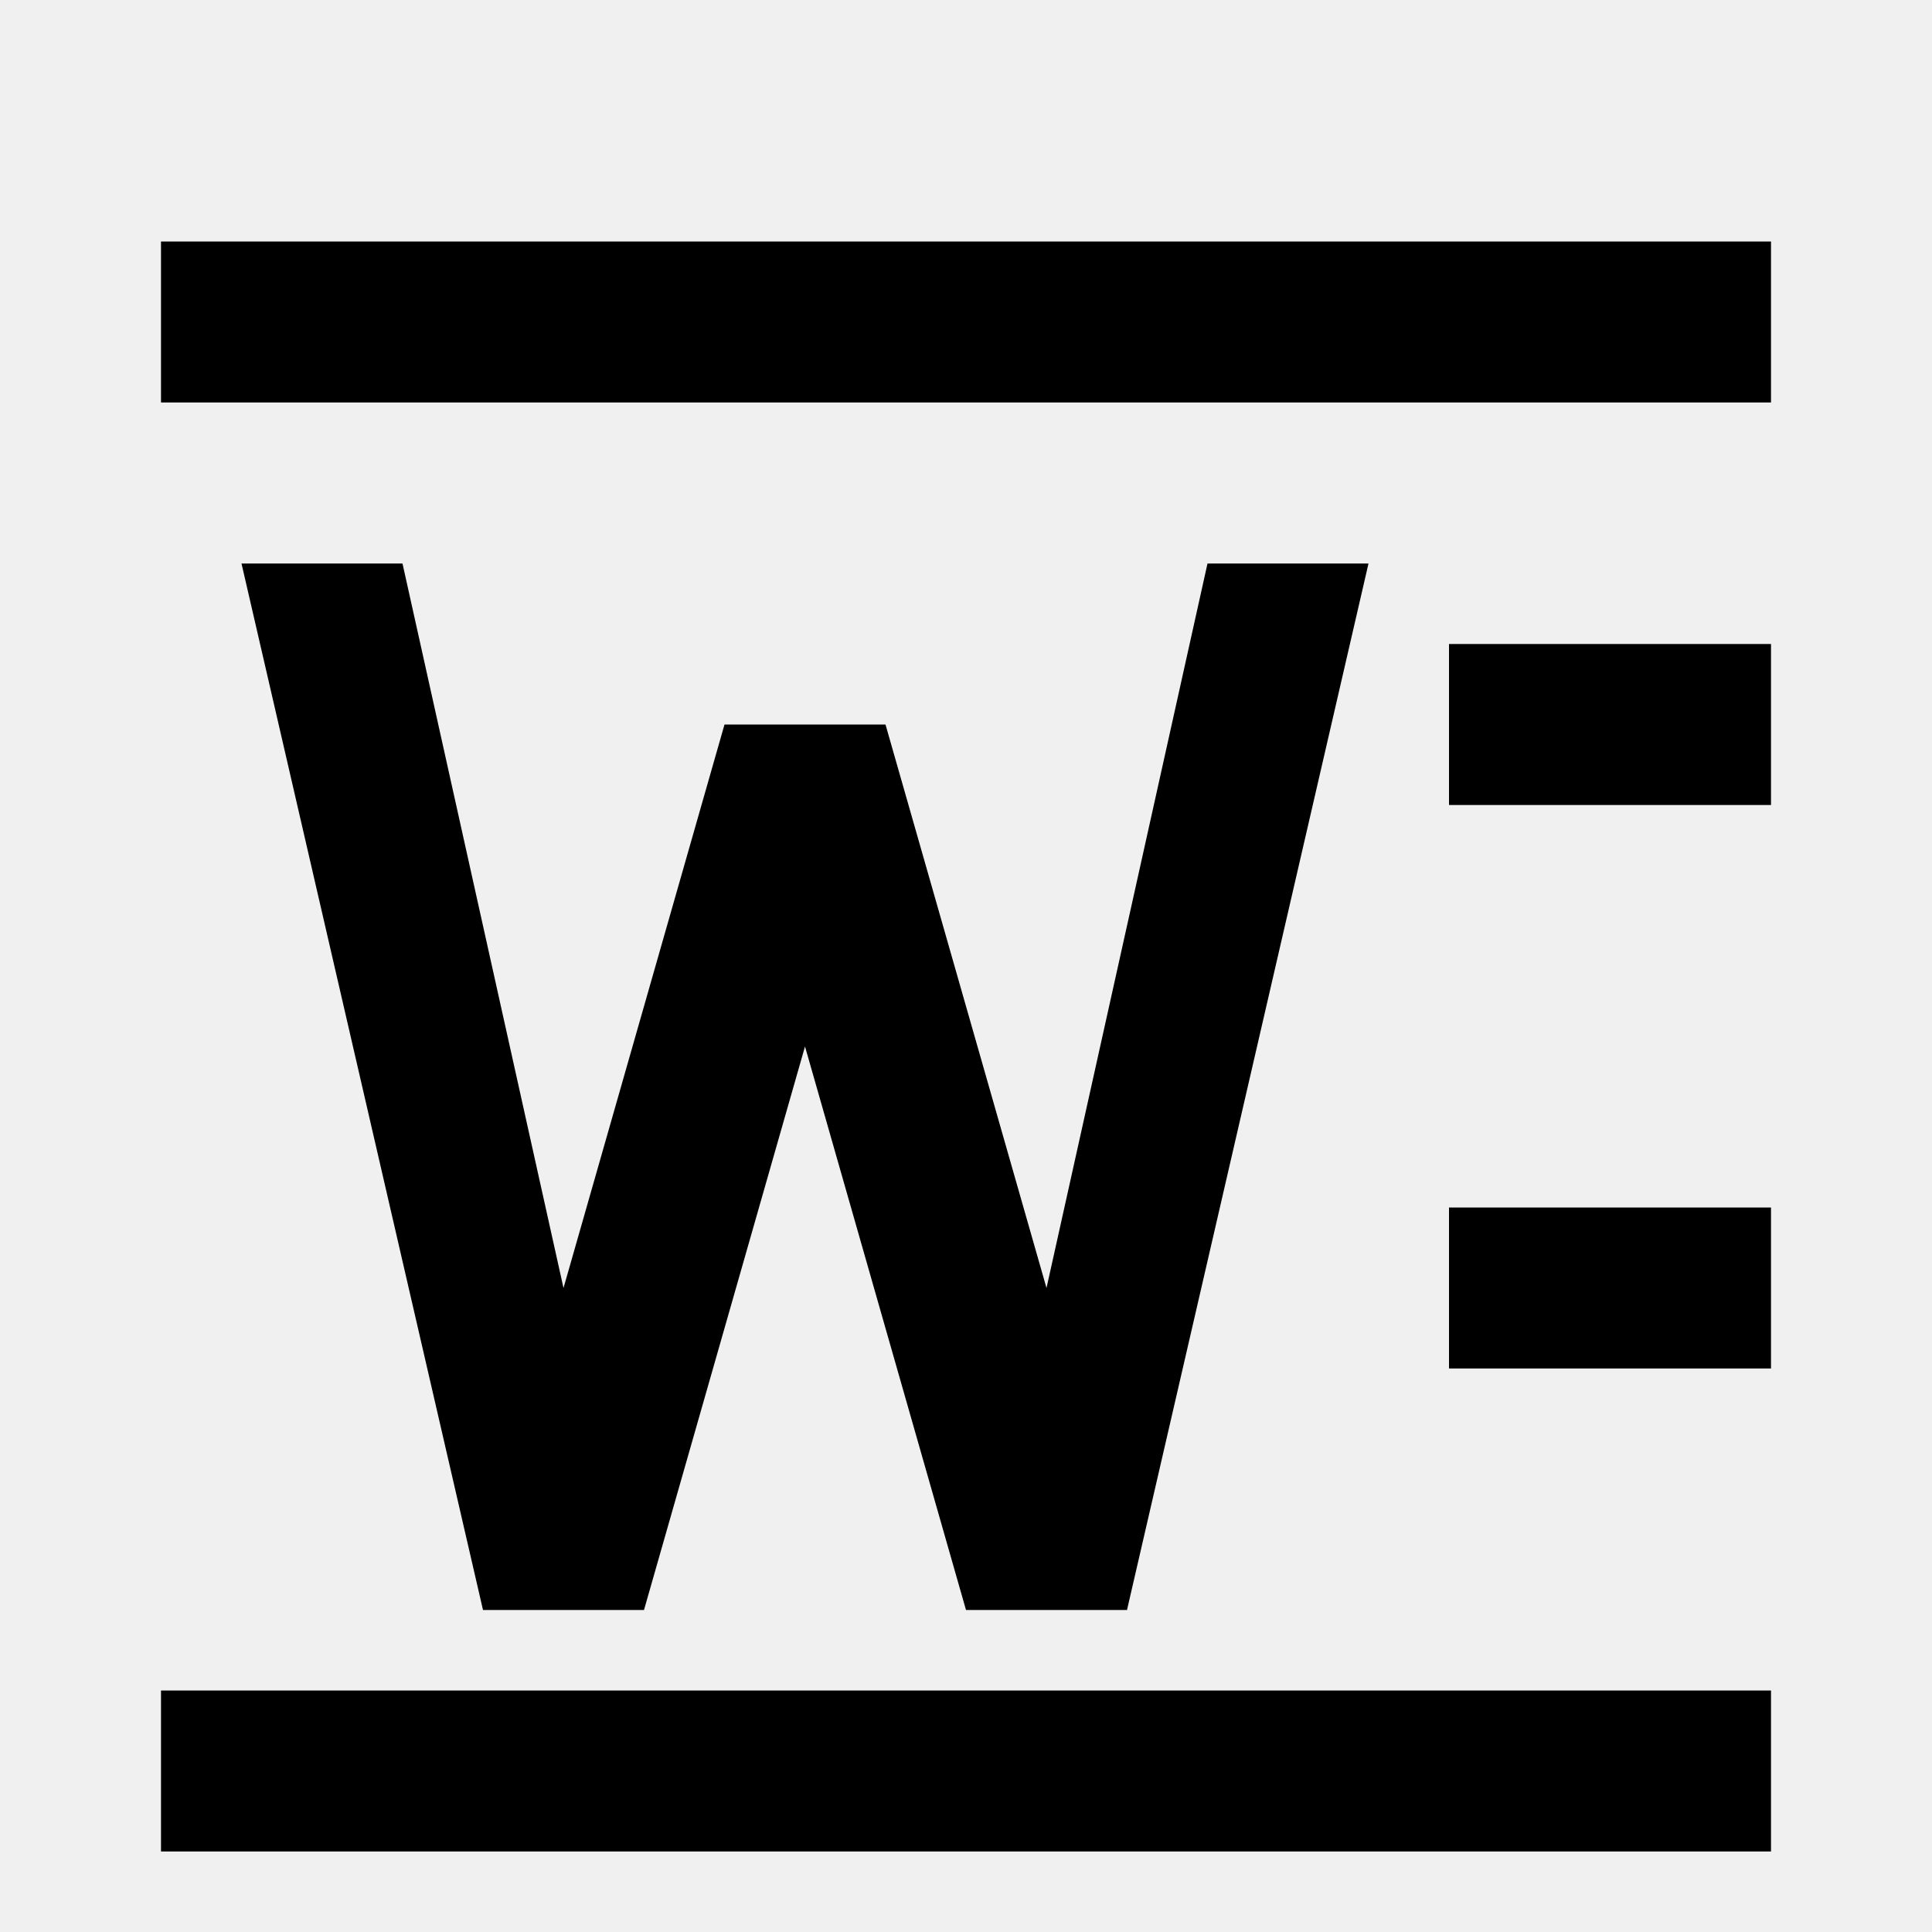
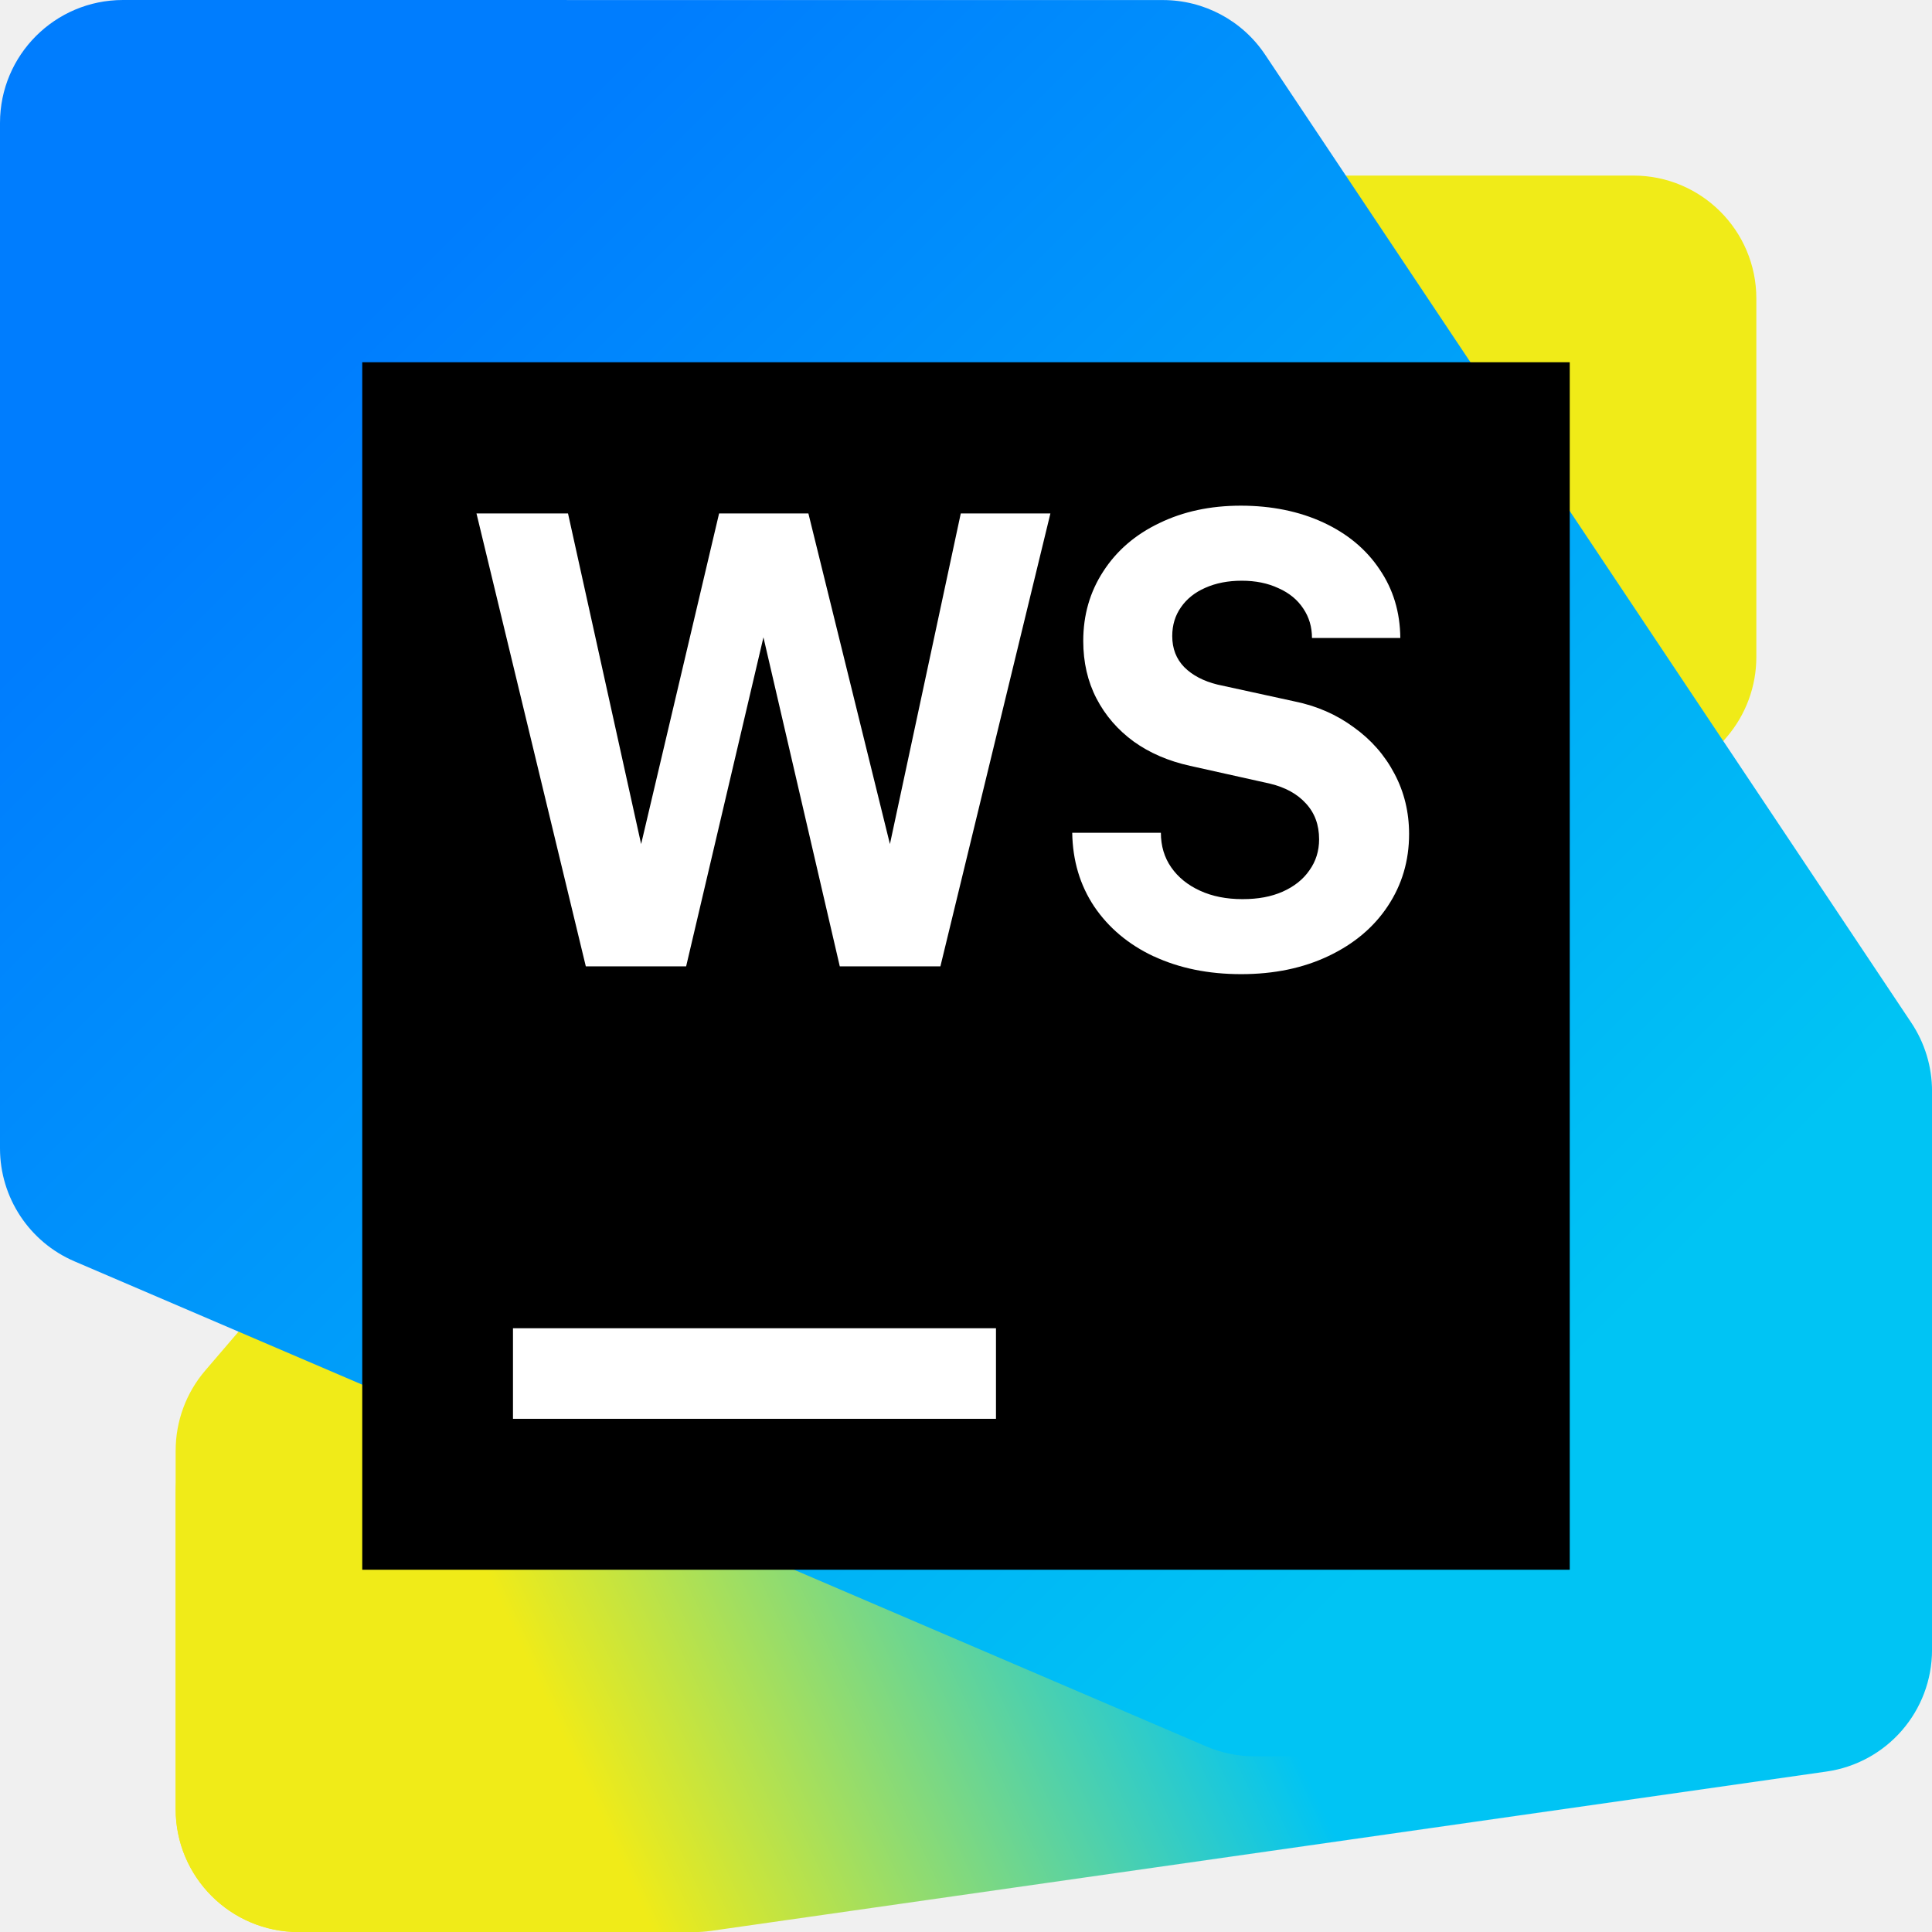
- <svg xmlns="http://www.w3.org/2000/svg" viewBox="0 0 24 24">
-   <path fill="currentColor" d="M2 3h20v2H2zM3 7h2l2 9 2-7h2l2 7 2-9h2l-3 13h-2l-2-7-2 7H6zM18 8h4v2h-4zm0 7h4v2h-4zM2 21h20v2H2z" />
+ <svg xmlns="http://www.w3.org/2000/svg" width="64" height="64" fill="none" viewBox="0 0 64 64">
+   <defs>
+     <linearGradient id="a" x1="7.621" x2="61.248" y1="64.719" y2="39.856" gradientUnits="userSpaceOnUse">
+       <stop offset=".22" stop-color="#F0EB18" />
+       <stop offset=".59" stop-color="#00C4F4" />
+     </linearGradient>
+     <linearGradient id="b" x1="60.019" x2="1.313" y1="59.778" y2="1.073" gradientUnits="userSpaceOnUse">
+       <stop offset=".19" stop-color="#00C4F4" />
+       <stop offset=".83" stop-color="#007DFE" />
+     </linearGradient>
+   </defs>
+   <path fill="#F0EB18" d="m5.818 48.051.002 11.876c0 2.249 1.823 4.072 4.073 4.072H21.399c1.189 0 2.319-.52 3.092-1.422l32.71-38.161c.632-.738.98-1.679.98-2.651V9.889c0-2.249-1.823-4.073-4.073-4.073H42.601c-1.189 0-2.318.52-3.092 1.422L6.799 45.4c-.633.738-.98 1.679-.98 2.651Z" />
+   <path fill="url(#a)" d="M5.818 49.483v10.447c0 2.249 1.823 4.073 4.073 4.073H22.984c.193 0 .385-.014.576-.041l36.944-5.277c2.007-.287 3.497-2.005 3.497-4.032V38.979c0-2.25-1.824-4.073-4.074-4.073l-18.538.005c-.438 0-.872.07-1.287.209L8.603 45.619c-1.663.554-2.785 2.111-2.785 3.864v-.001Z" />
+   <path fill="url(#b)" d="M0 4.073V38.041c0 1.629.971 3.102 2.468 3.743L39.959 57.852c.507.217 1.053.329 1.605.329h18.364c2.249 0 4.073-1.823 4.073-4.073v-17.966c0-.805-.239-1.591-.685-2.261L41.911 1.814C41.156.681 39.885.002 38.524.002L4.073 0C1.823 0 0 1.823 0 4.073Z" />
+   <path fill="#000" d="M52 12H12v40h40V12Z" />
+   <path fill="#fff" d="m21.238 27.961-2.422-10.953h-3.032l3.622 15.004h3.323l2.561-10.9 2.529 10.9h3.333l3.644-15.004h-2.969L29.48 27.961l-2.701-10.953h-2.958L21.238 27.961Z" />
+   <path fill="#fff" d="M38.222 31.68c.843.393 1.807.59 2.894.59s2.051-.2 2.894-.601c.843-.401 1.497-.95 1.961-1.651.471-.707.707-1.505.707-2.39 0-.722-.161-1.387-.482-1.993-.322-.615-.772-1.129-1.351-1.543-.572-.422-1.225-.707-1.961-.857l-2.551-.557c-.464-.114-.833-.307-1.104-.579-.265-.272-.397-.615-.397-1.029 0-.364.097-.681.289-.954.193-.279.461-.493.804-.643.35-.157.754-.236 1.211-.236.457 0 .861.082 1.211.246.357.157.632.382.825.675.193.285.289.611.289.976h2.926c-.007-.857-.236-1.614-.686-2.272-.443-.665-1.065-1.183-1.865-1.554-.8-.371-1.725-.557-2.733-.557-1.008 0-1.908.193-2.701.579-.793.379-1.411.911-1.854 1.597-.443.679-.664 1.447-.664 2.304 0 .707.146 1.344.439 1.908.293.564.704 1.04 1.233 1.426.529.379 1.151.647 1.865.804l2.647.59c.508.122.904.339 1.19.654.293.315.439.711.439 1.19 0 .386-.107.729-.322 1.029-.207.3-.504.536-.889.707-.379.165-.8.246-1.329.246-.529 0-.997-.092-1.404-.279-.407-.186-.725-.443-.954-.772-.229-.328-.343-.711-.343-1.147h-2.937c.014.921.257 1.736.729 2.444.479.707 1.136 1.258 1.972 1.651Z" />
+   <path fill="#fff" d="M16.993 44h16v3h-16v-3Z" />
</svg>
